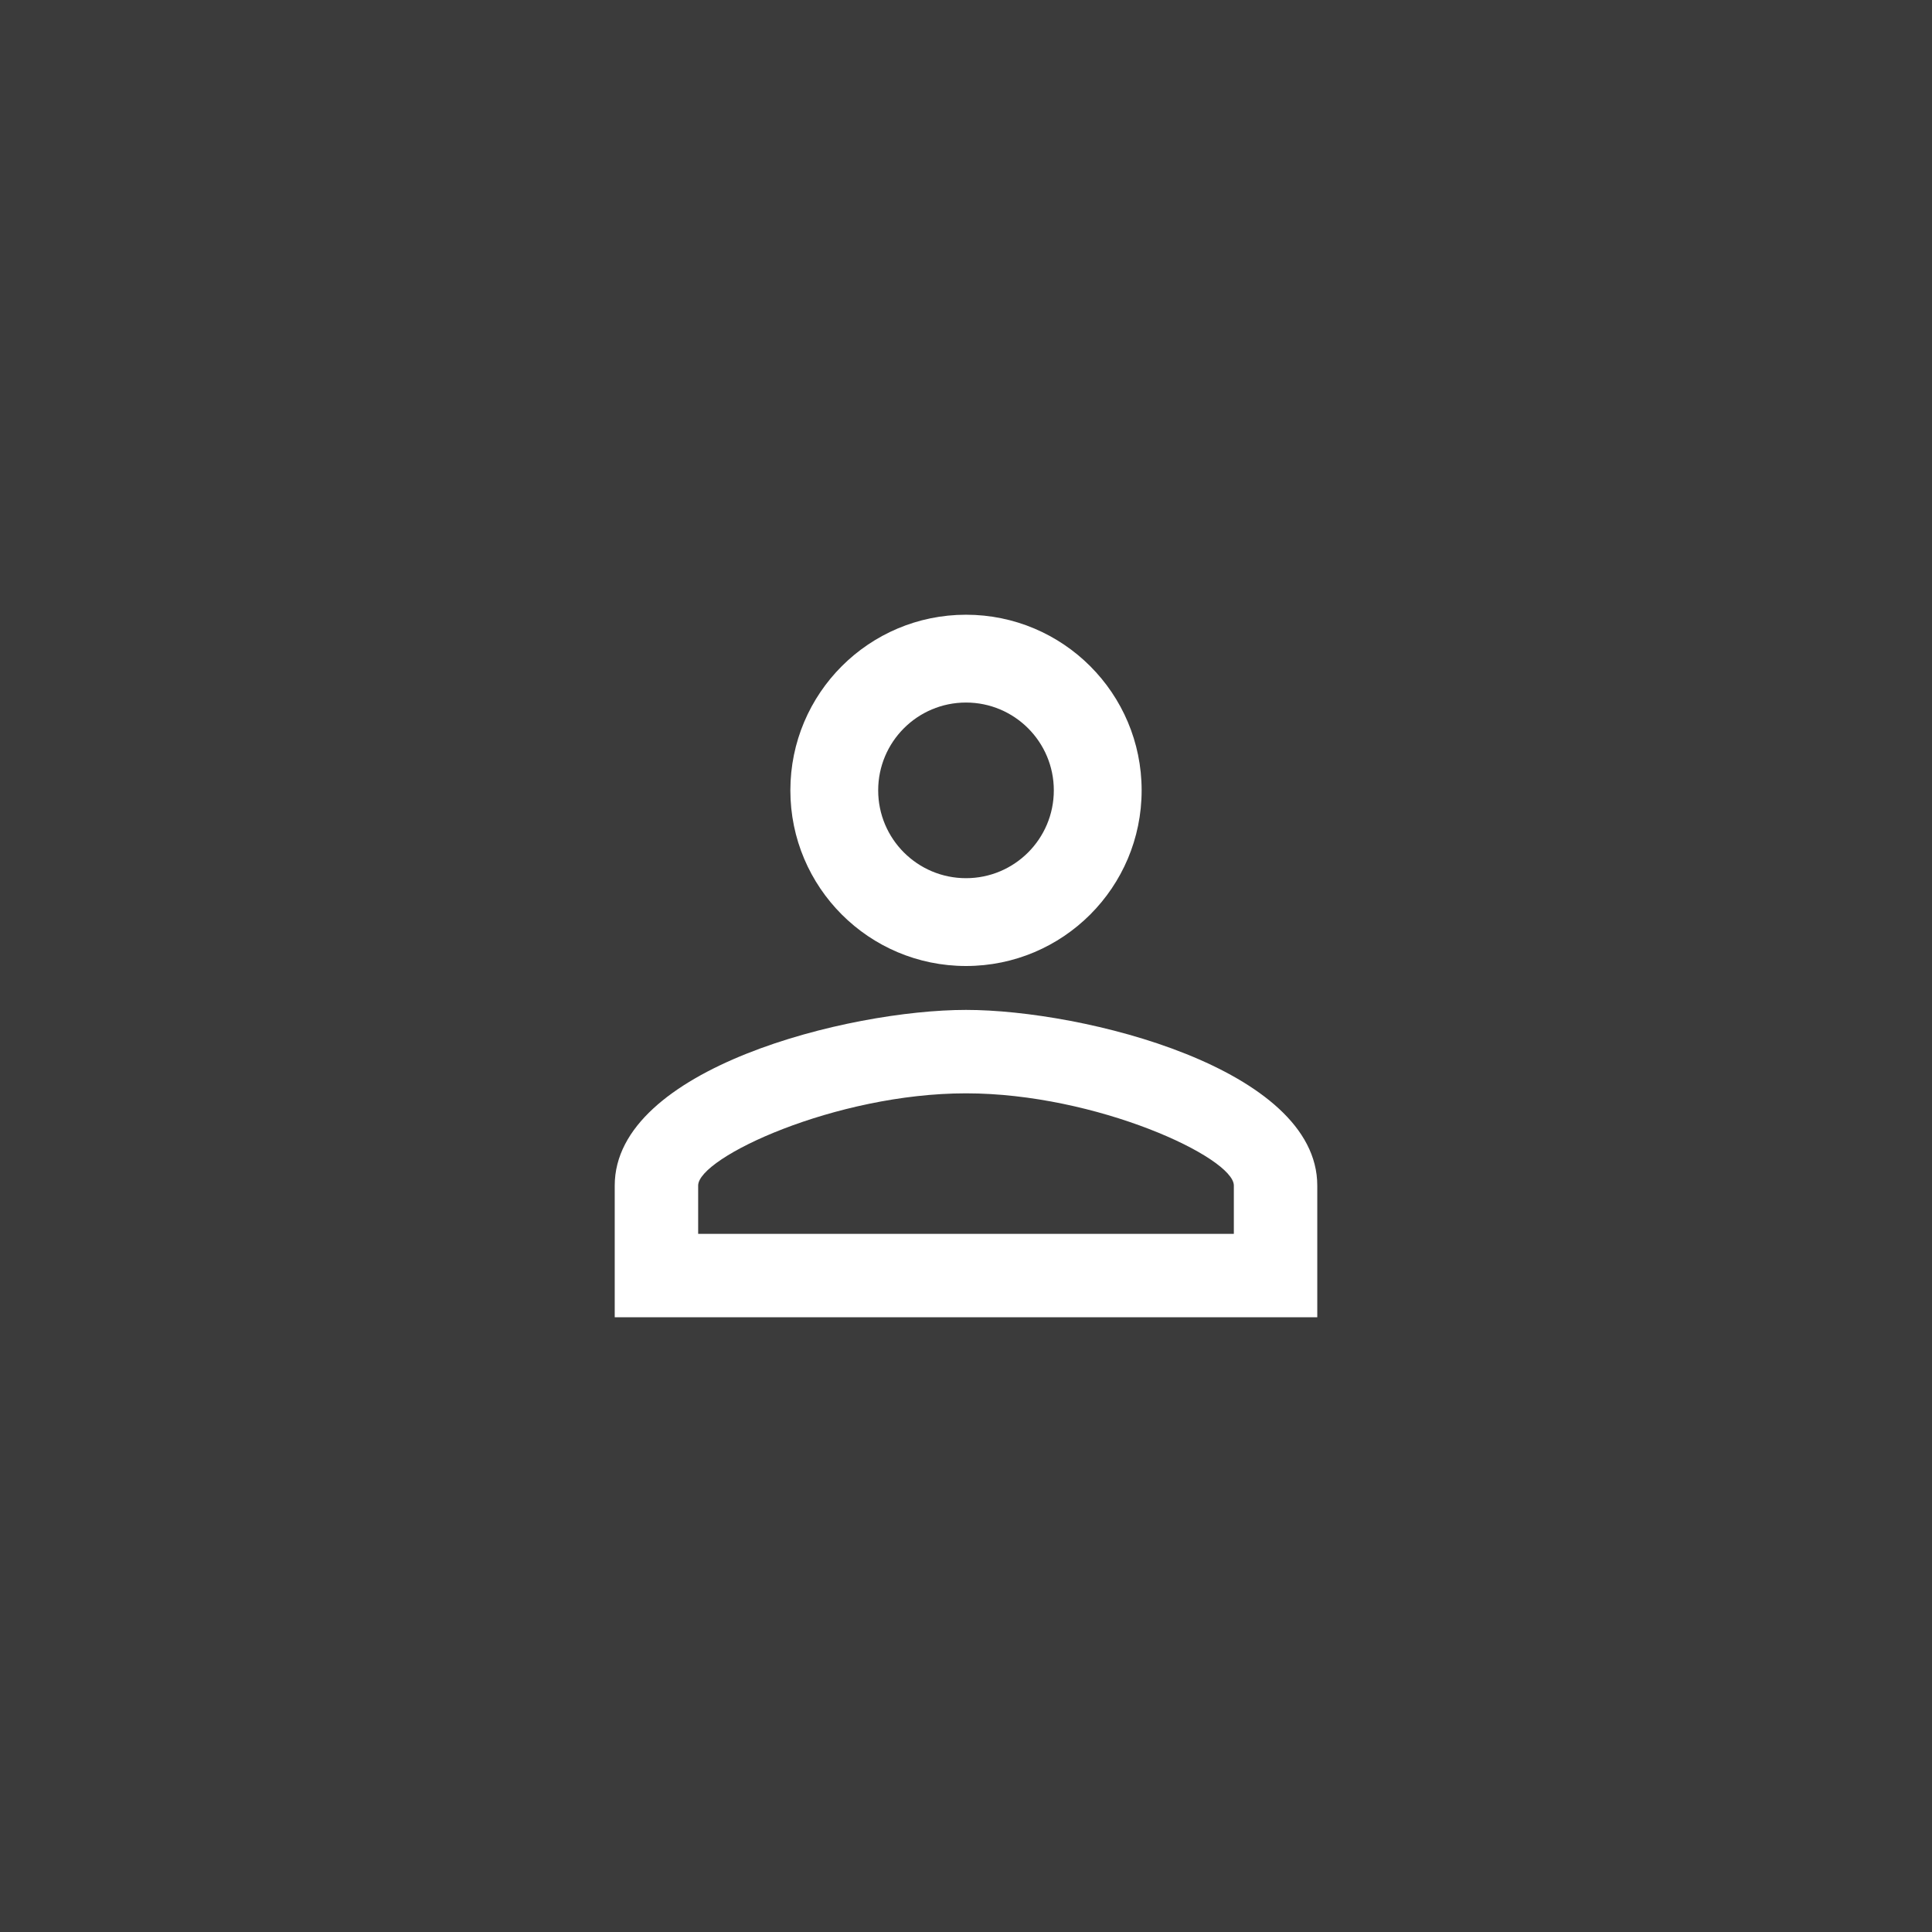
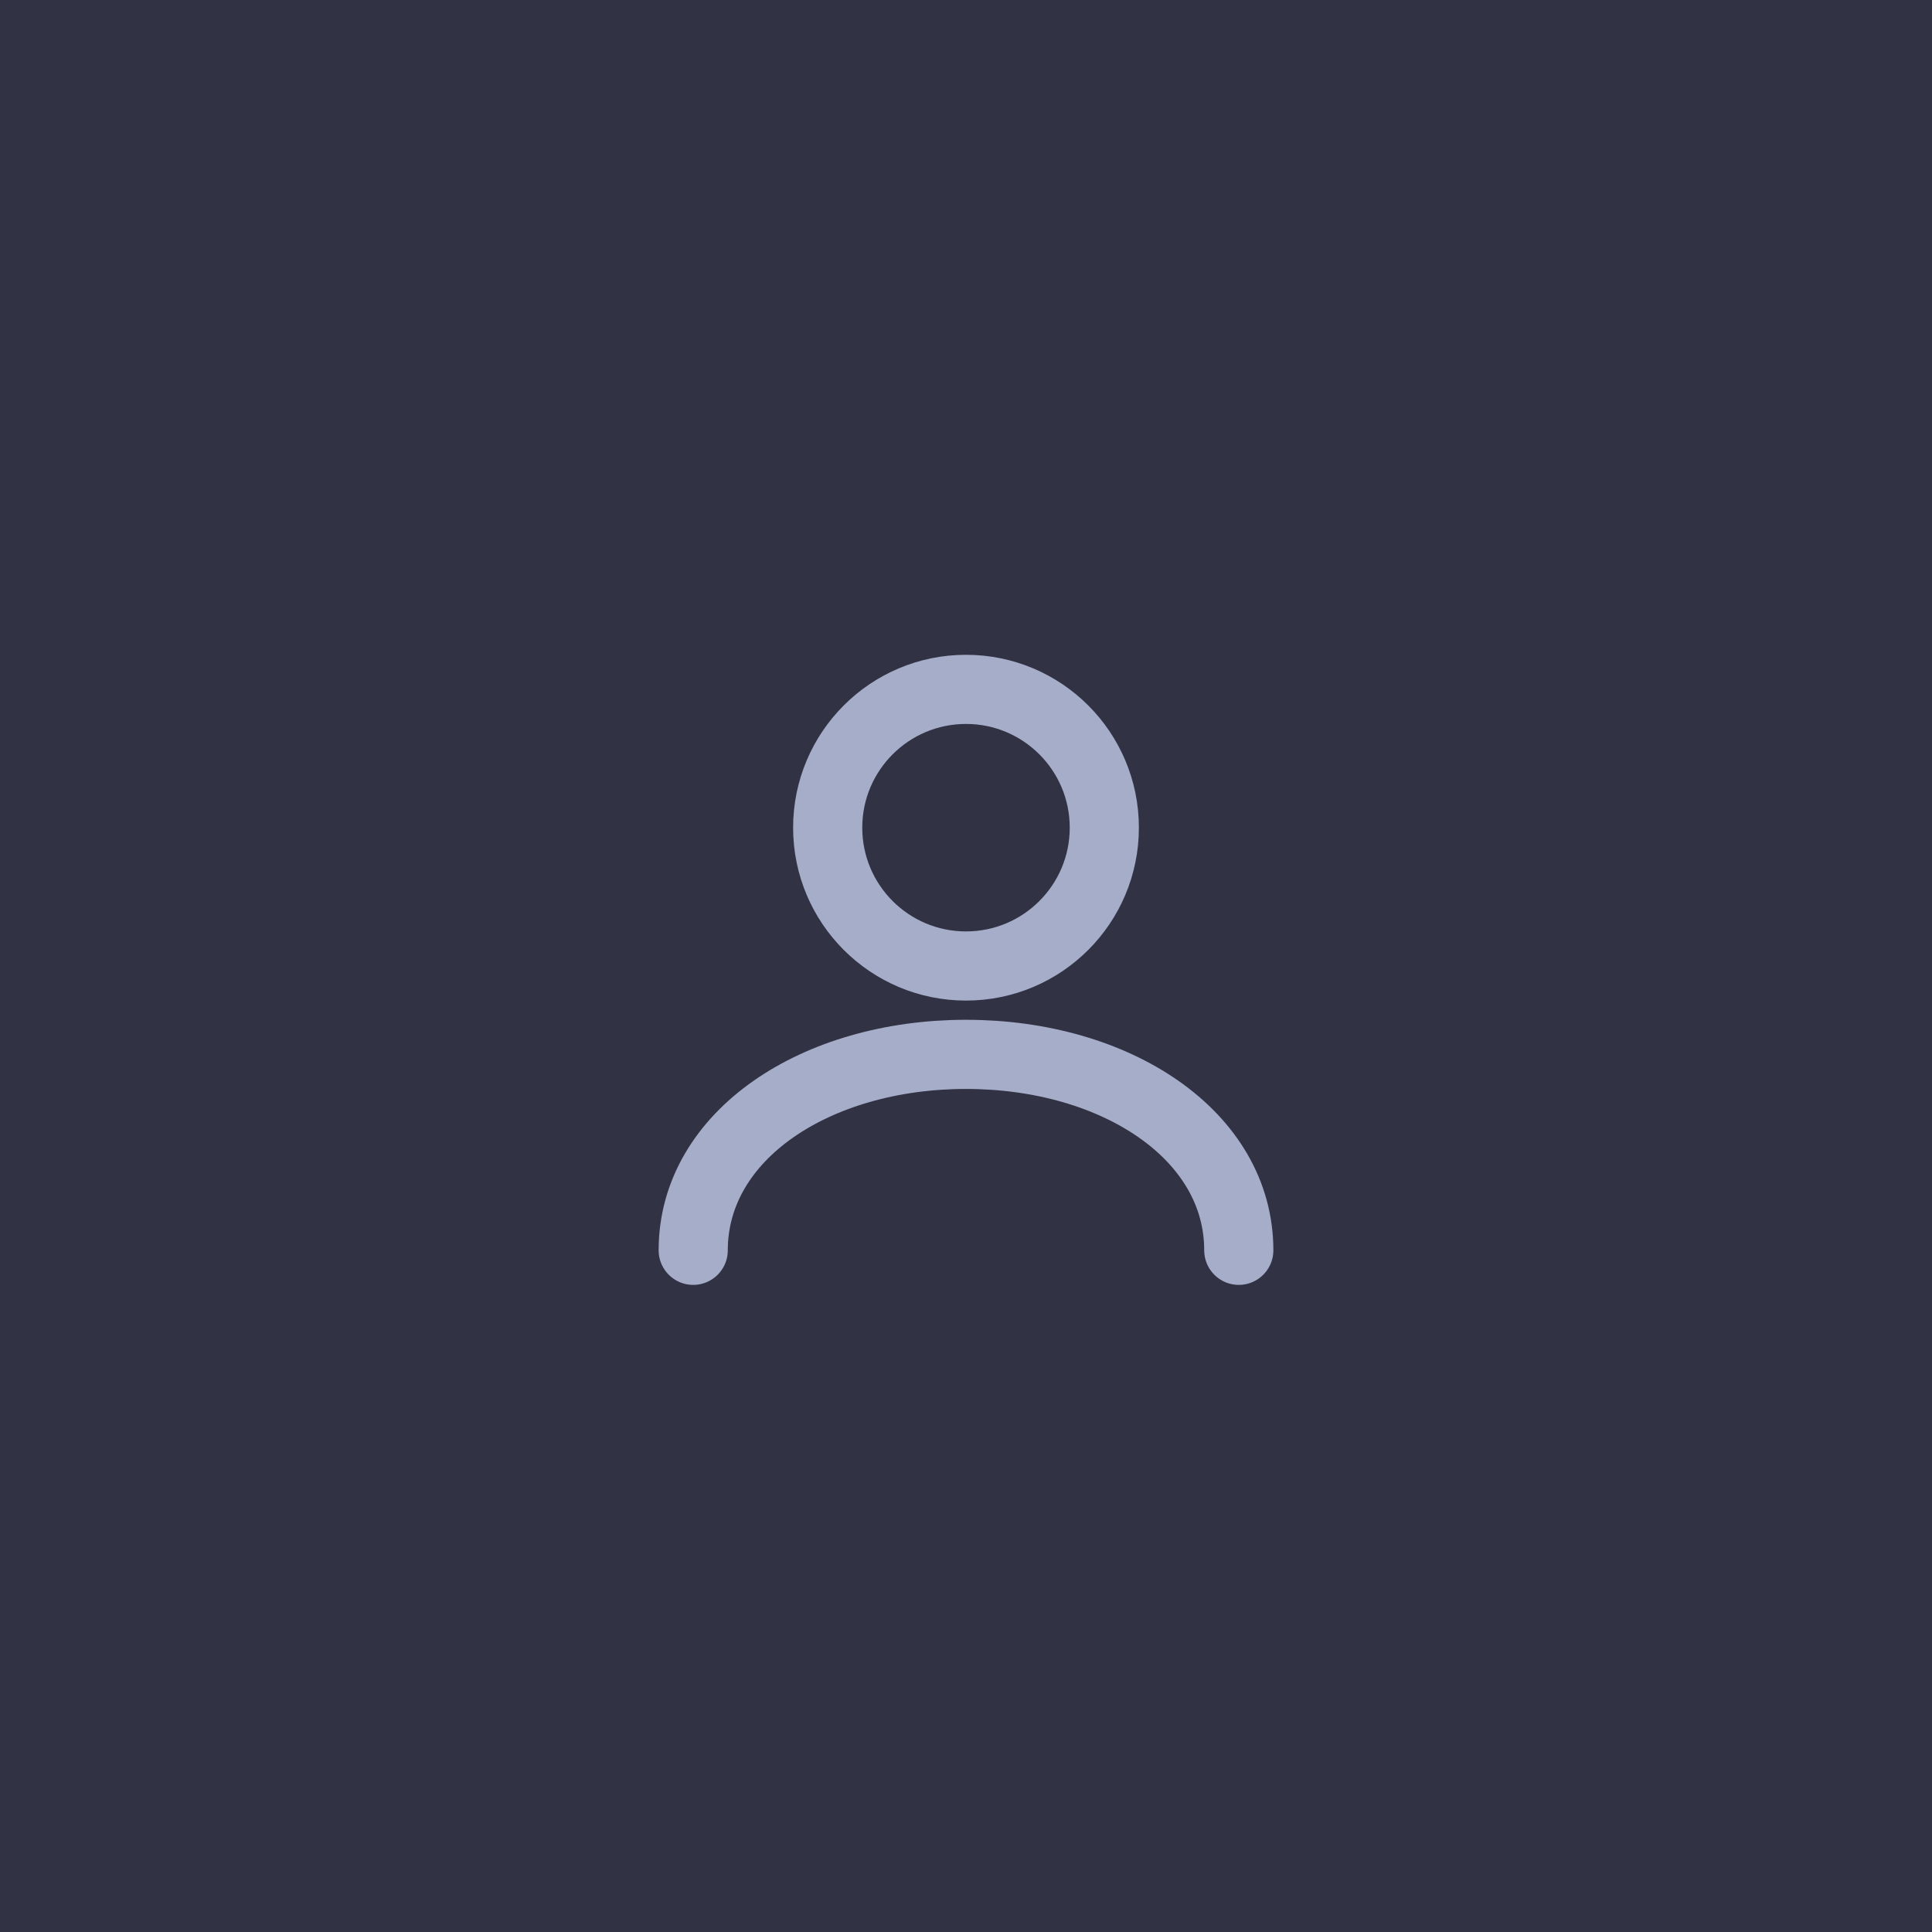
- <svg xmlns="http://www.w3.org/2000/svg" viewBox="0 0 44 44" height="22" width="22" version="1.1">
-   <rect width="44" height="44" fill="#3B3B3B" />
-   <g transform="translate(10, 10)">
-     <path fill="#fff" d="M12,4A4,4 0 0,1 16,8A4,4 0 0,1 12,12A4,4 0 0,1 8,8A4,4 0 0,1 12,4M12,6A2,2 0 0,0 10,8A2,2 0 0,0 12,10A2,2 0 0,0 14,8A2,2 0 0,0 12,6M12,13C14.67,13 20,14.33 20,17V20H4V17C4,14.33 9.33,13 12,13M12,14.9C9.03,14.9 5.9,16.36 5.9,17V18.1H18.1V17C18.1,16.36 14.97,14.9 12,14.9Z" />
+ <svg xmlns="http://www.w3.org/2000/svg" viewBox="0 0 44 44" width="44" height="44" version="1.1">
+   <rect width="44" height="44" fill="#313244" />
+   <g transform="translate(11.5 11.5) scale(0.875)" fill="none" stroke="#a6adc8" stroke-width="1.8" stroke-linecap="round" stroke-linejoin="round">
+     <circle cx="12" cy="8.4" r="3.6" />
+     <path d="M4.9 19.4c0-3 3.2-5.1 7.1-5.1s7.1 2.1 7.1 5.1" />
  </g>
</svg>
